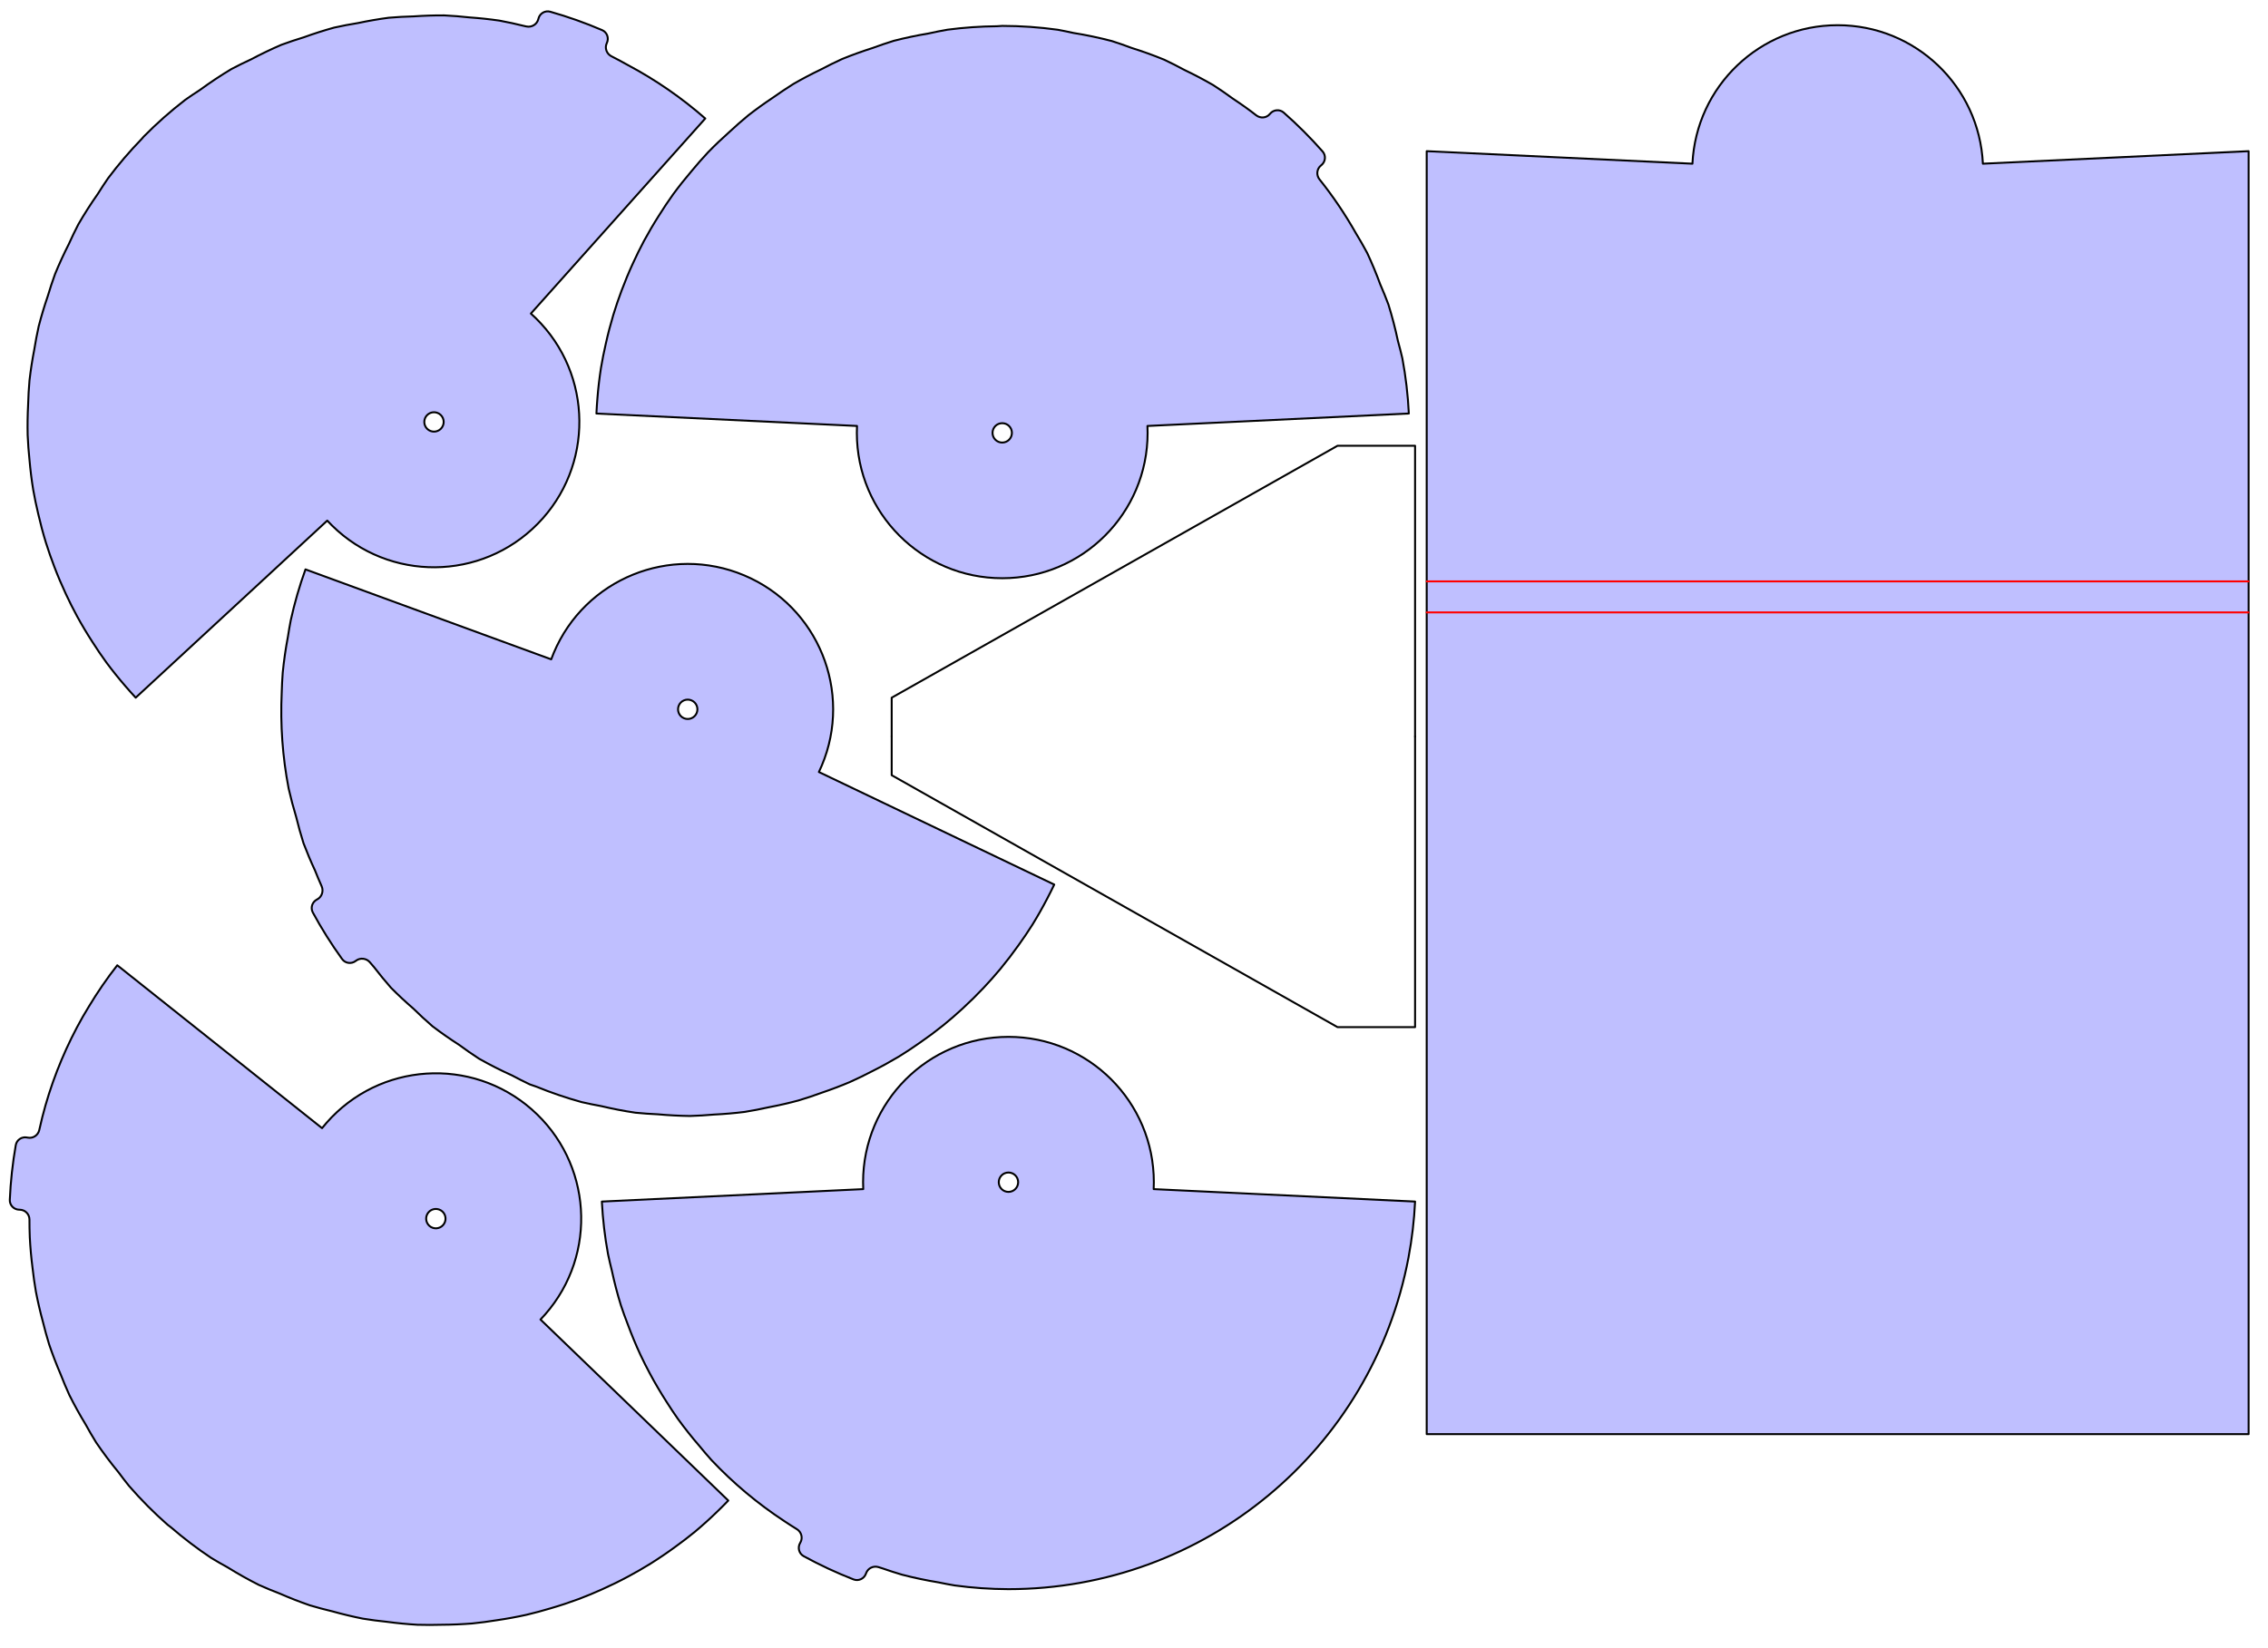
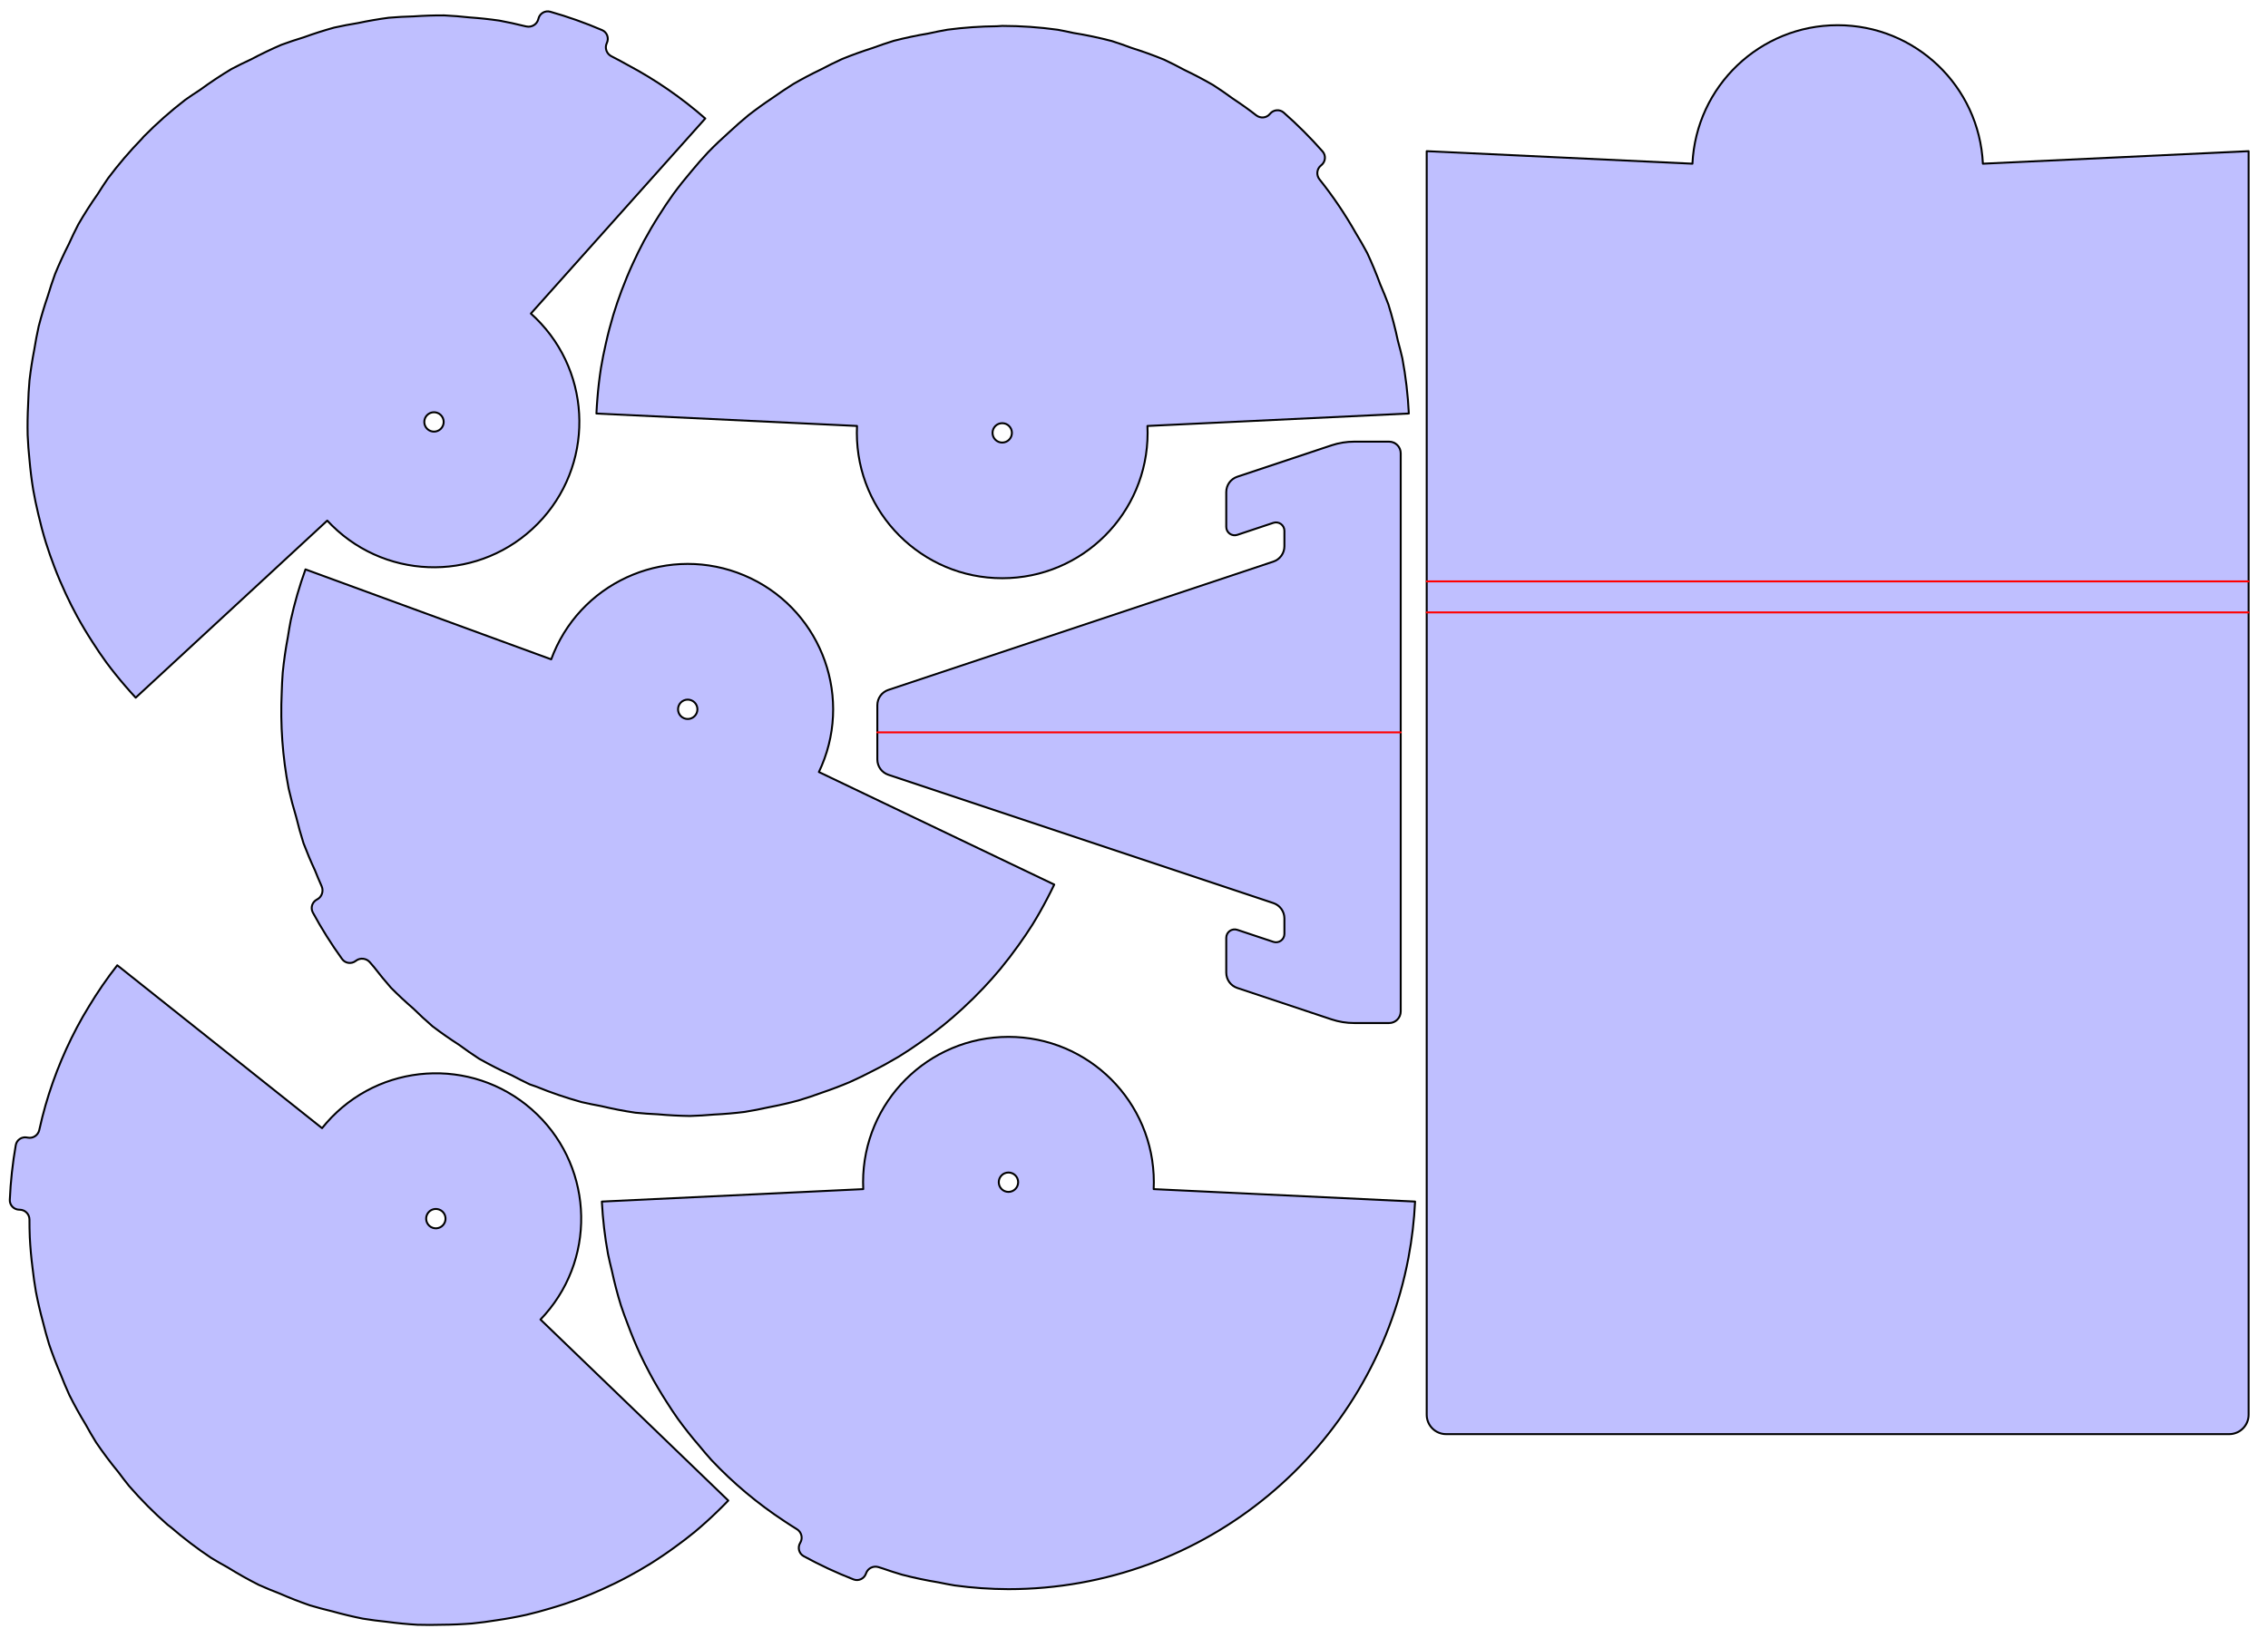
<svg xmlns="http://www.w3.org/2000/svg" xmlns:xlink="http://www.w3.org/1999/xlink" width="585mm" height="425mm" viewBox="0 0 585 425" version="1.1" id="svg1">
  <defs id="defs1">
    </defs>
  <g id="layer1" transform="translate(-3.000006,-440)">
    <g id="g65" transform="rotate(180,-136,1145.5)">
-       <path id="rect6-1-23" style="fill:#0000ff;fill-opacity:0.25;stroke:#000000;stroke-width:0.5;stroke-linecap:round;stroke-linejoin:round" d="m -247,1555 v 212 h 212 v -212 z" />
-       <path id="rect6-1-6" style="fill:#0000ff;fill-opacity:0.25;stroke:#000000;stroke-width:0.5;stroke-linecap:round;stroke-linejoin:round" d="m -141,1698.5 c 20.024,-10e-5 36.515,-15.732 37.458,-35.733 l 68.542,3.233 V 1651 h -5.2e-4 l 3.3e-4,-96 H -247 l -3.3e-4,101 h 5.2e-4 v 10 l 68.542,-3.233 c 0.943,20.002 17.434,35.733 37.458,35.733 z" />
+       <path id="rect6-1-23" style="fill:#000000;fill-opacity:0.25;stroke:#000000;stroke-width:0.5;stroke-linecap:round;stroke-linejoin:round" d="m -247,1555 v 212 h 212 v -212 z" />
+       <path id="rect6-1-6" style="fill:#000000;fill-opacity:0.25;stroke:#000000;stroke-width:0.5;stroke-linecap:round;stroke-linejoin:round" d="m -141,1698.5 c 20.024,-10e-5 36.515,-15.732 37.458,-35.733 l 68.542,3.233 V 1651 h -5.2e-4 l 3.3e-4,-96 H -247 l -3.3e-4,101 h 5.2e-4 v 10 l 68.542,-3.233 c 0.943,20.002 17.434,35.733 37.458,35.733 z" />
    </g>
    <path id="path49" style="fill:#0000ff;fill-opacity:0.25;stroke:#000000;stroke-width:0.5;stroke-linecap:round;stroke-linejoin:round;stroke-opacity:1" d="m -482,582.5 c -20.711,-2e-5 -37.5,16.789 -37.5,37.5 1.5e-4,0.595 0.015,1.19 0.043,1.784 l -67.424,3.211 v 5.2e-4 c 0.46,8.074 1.851,16.067 4.145,23.822 0.449,1.672 0.941,3.328 1.376,4.688 0.42,1.315 -0.242,2.747 -1.54,3.22 l -0.117,0.043 c -1.297,0.472 -1.969,1.908 -1.468,3.194 1.72,4.411 3.723,8.706 5.996,12.859 0.663,1.211 2.195,1.619 3.39,0.929 l 0.157,-0.09 c 1.196,-0.69 2.738,-0.288 3.476,0.879 0.092,0.146 0.185,0.292 0.279,0.438 1.119,1.904 2.299,3.771 3.536,5.601 1.532,2.085 3.141,4.112 4.823,6.078 1.348,1.715 2.75,3.388 4.203,5.016 1.827,1.877 3.723,3.685 5.684,5.42 1.545,1.497 3.136,2.947 4.77,4.347 2.106,1.639 4.275,3.197 6.5,4.671 1.691,1.245 3.419,2.44 5.182,3.582 2.377,1.373 4.807,2.653 7.284,3.835 1.779,0.971 3.586,1.89 5.419,2.756 2.678,1.093 5.399,2.074 8.158,2.942 1.756,0.667 3.529,1.287 5.318,1.859 3.152,0.819 6.341,1.491 9.556,2.014 1.478,0.336 2.962,0.64 4.453,0.912 4.739,0.656 9.517,0.987 14.301,0.992 0.252,-0.016 0.504,-0.032 0.757,-0.05 4.472,-0.026 8.937,-0.337 13.369,-0.933 1.582,-0.277 3.157,-0.591 4.725,-0.94 3.066,-0.506 6.109,-1.149 9.118,-1.925 1.808,-0.56 3.6,-1.168 5.375,-1.825 2.691,-0.851 5.347,-1.81 7.96,-2.874 1.828,-0.837 3.631,-1.726 5.407,-2.667 2.439,-1.167 4.831,-2.428 7.173,-3.78 1.759,-1.102 3.486,-2.255 5.177,-3.459 2.198,-1.458 4.341,-2.999 6.423,-4.619 1.632,-1.346 3.223,-2.741 4.771,-4.184 1.945,-1.723 3.826,-3.517 5.638,-5.379 1.459,-1.565 2.87,-3.173 4.231,-4.824 1.675,-1.959 3.277,-3.979 4.803,-6.056 1.25,-1.752 2.445,-3.541 3.585,-5.366 1.381,-2.161 2.683,-4.371 3.902,-6.628 1.015,-1.908 1.971,-3.846 2.867,-5.813 1.067,-2.325 2.048,-4.688 2.942,-7.085 0.758,-2.024 1.452,-4.071 2.084,-6.138 0.738,-2.456 1.385,-4.938 1.941,-7.442 0.485,-2.096 0.905,-4.207 1.259,-6.329 0.394,-2.545 0.694,-5.103 0.9,-7.67 0.114,-1.342 0.202,-2.686 0.264,-4.031 l -67.216,-3.201 c 0.028,-0.594 0.042,-1.189 0.042,-1.784 2e-5,-20.711 -16.789,-37.5 -37.5,-37.5 z m 0,35 c 1.381,-6e-5 2.5,1.119 2.5,2.5 6e-5,1.381 -1.119,2.5 -2.5,2.5 -1.381,-2.3e-4 -2.5,-1.12 -2.5,-2.5 -6e-5,-1.381 1.119,-2.5 2.5,-2.5 z" />
-     <g id="g9" transform="rotate(-90,366.5,678.5)">
-       <path style="fill:none;stroke:#000000;stroke-width:0.5;stroke-linecap:round;stroke-linejoin:round" d="m 415,680 h 75 v -20 l -65,-115 -10,-10e-6" id="path4" />
-       <path style="fill:none;stroke:#000000;stroke-width:0.5;stroke-linecap:round;stroke-linejoin:round" d="m 415,680 h -75 v -20 l 65,-115 10,-10e-6" id="path4-9" />
-     </g>
    <path id="path6" style="fill:#0000ff;fill-opacity:0.25;stroke:#000000;stroke-width:0.5;stroke-linecap:round;stroke-linejoin:round" d="m -552,475 c -19.74,1.3e-4 -36.1,15.804 -37.416,35.5 h -1.583 v 4 h 1.583 c 1.316,19.696 17.676,35.5 37.416,35.5 19.74,1.4e-4 36.101,-15.804 37.417,-35.5 h 1.583 v -4 h -1.583 c -1.316,-19.696 -17.677,-35.5 -37.417,-35.5 z" />
    <g id="g17" transform="translate(-590,276)" style="fill:#0000ff;fill-opacity:0.2">
      <path id="rect10-0" style="fill:#0000ff;stroke:#000000;stroke-width:0.5;stroke-linecap:round;stroke-linejoin:round;fill-opacity:0.25" d="M 13 35 C 10.238 35 8 37.238 8 40 L 8 93 A 2 2 0 0 1 6 95 L 5 95 A 2 2 0 0 0 3 97 L 3 105 C 3 107.761 5.239 110 8 110 L 64 110 L 64 114 L 8 114 C 5.239 114 3 116.239 3 119 L 3 181 C 3 182.657 2.95 185.477 3.873 186.823 C 4.774 188.137 6.286 189 8 189 L 73 189 C 75.762 189 78 186.761 78 184 L 78 40 C 78 37.238 75.762 35 73 35 L 13 35 z M 13 97.5 A 2.5 2.5 0 0 1 15.5 100 A 2.5 2.5 0 0 1 13 102.5 A 2.5 2.5 0 0 1 10.5 100 A 2.5 2.5 0 0 1 13 97.5 z M 13 121.5 A 2.5 2.5 0 0 1 15.5 124 A 2.5 2.5 0 0 1 13 126.5 A 2.5 2.5 0 0 1 10.5 124 A 2.5 2.5 0 0 1 13 121.5 z " />
      <path style="fill:#0000ff;stroke:#ff0000;stroke-width:0.5;stroke-linecap:round;stroke-linejoin:round;stroke-opacity:1;fill-opacity:0.2" d="M 64,114 H 78" id="path14-2" />
      <path style="fill:#0000ff;stroke:#ff0000;stroke-width:0.5;stroke-linecap:round;stroke-linejoin:round;stroke-opacity:1;fill-opacity:0.2" d="M 64,110 H 78" id="path14-2-7" />
    </g>
    <g id="g18-8-83" transform="rotate(90,-302.0002,-170.0001)" style="fill:#0000ff;fill-opacity:0.25">
      <path id="path11-462-9-3" style="fill:#0000ff;fill-opacity:0.25;stroke:#000000;stroke-width:0.5;stroke-linecap:round;stroke-linejoin:round" d="m -109,94 v 44 l 8e-5,10 a 5,5 45 0 0 5,5 l 14,3e-5 -4.5e-5,3.214 c -3.9e-5,2.761 2.218,4.67 4.903,4.029 28.573,-6.821 49.097,-32.436 49.097,-62.242 -2.5e-5,-1.344 -0.042,-2.687 -0.127,-4.027 -0.174,-2.755 -2.748,-4.973 -5.509,-4.973 l -62.364,-1.4e-5 a 5,5 135 0 0 -5,5 z m 9,1.5 c 1.38,2.27e-4 2.499,1.119 2.5,2.5 5.8e-5,1.381 -1.119,2.5 -2.5,2.5 -1.381,6e-5 -2.5,-1.119 -2.5,-2.5 2.3e-4,-1.381 1.12,-2.5 2.5,-2.5 z" transform="rotate(-90)" />
    </g>
    <g id="g18-8-83-9" transform="rotate(90,-262.0002,-130.0001)" style="fill:#0000ff;fill-opacity:0.25">
      <path id="path11-462-9-3-1" style="fill:#0000ff;fill-opacity:0.25;stroke:#000000;stroke-width:0.5;stroke-linecap:round;stroke-linejoin:round" d="M -109,94 -109,141 a 2,2 45 0 0 2,2 h 0 a 2,2 45 0 1 2,2 v 3 c 0,2.761 2.239,5 5,5 l 10,-2e-5 -7.3e-5,3.214 c -6.3e-5,2.761 2.218,4.67 4.903,4.029 28.573,-6.821 49.097,-32.436 49.097,-62.242 -2.5e-5,-1.344 -0.042,-2.687 -0.127,-4.027 -0.174,-2.755 -2.748,-4.973 -5.509,-4.973 l -62.364,4.6e-5 c -2.761,2e-6 -5,2.239 -5,5 z m 9,1.5 c 1.38,2.27e-4 2.499,1.119 2.5,2.5 5.8e-5,1.381 -1.119,2.5 -2.5,2.5 -1.381,6e-5 -2.5,-1.119 -2.5,-2.5 2.3e-4,-1.381 1.12,-2.5 2.5,-2.5 z" transform="rotate(-90)" />
    </g>
    <g id="g18-8-83-5" transform="rotate(90,-222.0002,-90.00014)" style="fill:#0000ff;fill-opacity:0.25">
      <path id="path11-462-9-3-7" style="fill:#0000ff;fill-opacity:0.25;stroke:#000000;stroke-width:0.5;stroke-linecap:round;stroke-linejoin:round" d="m -109,94 1.5e-4,37 a 2,2 45 0 0 2,2 h 0 a 2,2 45 0 1 2,2 v 13 c 0,2.761 2.239,5 5,5 l 10,-3e-5 -7e-5,3.214 c -6.1e-5,2.761 2.218,4.67 4.903,4.029 28.573,-6.821 49.097,-32.436 49.097,-62.242 -2.5e-5,-1.344 -0.042,-2.687 -0.127,-4.027 -0.174,-2.755 -2.748,-4.973 -5.509,-4.973 l -62.364,5.6e-5 c -2.761,2e-6 -5,2.239 -5,5 z m 9,1.5 c 1.38,2.27e-4 2.499,1.119 2.5,2.5 5.8e-5,1.381 -1.119,2.5 -2.5,2.5 -1.381,6e-5 -2.5,-1.119 -2.5,-2.5 2.3e-4,-1.381 1.12,-2.5 2.5,-2.5 z" transform="rotate(-90)" />
    </g>
    <g id="g18-8-83-59" transform="rotate(90,-182.0002,-50.00013)" style="fill:#0000ff;fill-opacity:0.25">
      <path id="path11-462-9-3-3" style="fill:#0000ff;fill-opacity:0.25;stroke:#000000;stroke-width:0.5;stroke-linecap:round;stroke-linejoin:round" d="m -109,94 1.4e-4,27 a 2,2 45 0 0 2,2 h 0 a 2,2 45 0 1 2,2 v 23 c 0,2.761 2.239,5 5,5 l 10,-3e-5 -7.1e-5,3.214 c -6.1e-5,2.761 2.218,4.67 4.903,4.029 28.573,-6.821 49.097,-32.436 49.097,-62.242 -2.5e-5,-1.344 -0.042,-2.687 -0.127,-4.027 -0.174,-2.755 -2.748,-4.973 -5.509,-4.973 l -62.364,5.6e-5 c -2.761,2e-6 -5,2.239 -5,5 z m 9,1.5 c 1.38,2.27e-4 2.499,1.119 2.5,2.5 5.8e-5,1.381 -1.119,2.5 -2.5,2.5 -1.381,6e-5 -2.5,-1.119 -2.5,-2.5 2.3e-4,-1.381 1.12,-2.5 2.5,-2.5 z" transform="rotate(-90)" />
    </g>
    <g id="g18-8-83-1" transform="rotate(90,-142.0002,-10.00014)" style="fill:#0000ff;fill-opacity:0.25">
      <path id="path11-462-9-3-9" style="fill:#0000ff;fill-opacity:0.25;stroke:#000000;stroke-width:0.5;stroke-linecap:round;stroke-linejoin:round" d="m -109,94 1.3e-4,17 a 2,2 45 0 0 2,2 h 0 a 2,2 45 0 1 2,2 l 0,33 c 0,2.761 2.239,5 5,5 l 10,-3e-5 -7.2e-5,3.214 c -6.2e-5,2.761 2.218,4.67 4.903,4.029 28.573,-6.821 49.097,-32.436 49.097,-62.242 -2.5e-5,-1.344 -0.042,-2.687 -0.127,-4.027 -0.174,-2.755 -2.748,-4.973 -5.509,-4.973 l -62.364,5.6e-5 c -2.761,2e-6 -5,2.239 -5,5 z m 9,1.5 c 1.38,2.27e-4 2.499,1.119 2.5,2.5 5.8e-5,1.381 -1.119,2.5 -2.5,2.5 -1.381,6e-5 -2.5,-1.119 -2.5,-2.5 2.3e-4,-1.381 1.12,-2.5 2.5,-2.5 z" transform="rotate(-90)" />
    </g>
-     <rect style="fill:#4a434a;fill-opacity:1;stroke:#000000;stroke-width:0.5;stroke-linecap:round;stroke-linejoin:round;stroke-opacity:1" id="rect39" width="75" height="75" x="-173" y="220.587" rx="5" ry="5" />
+     <rect style="fill:#000000;fill-opacity:0.25;stroke:#000000;stroke-width:0.5;stroke-linecap:round;stroke-linejoin:round;stroke-opacity:1" id="rect39" width="75" height="75" x="-173" y="220.587" rx="5" ry="5" />
    <g id="g40" transform="translate(-276.0001,102.5)">
      <use x="0" y="0" xlink:href="#g18-8-83" id="use21" transform="translate(685.0005,-102.0001)" />
      <use x="0" y="0" xlink:href="#g18-8-83-9" id="use36" transform="translate(605.0005,-102.0001)" />
      <use x="0" y="0" xlink:href="#g18-8-83-5" id="use37" transform="translate(525.0005,-102.0001)" />
      <use x="0" y="0" xlink:href="#g18-8-83-59" id="use38" transform="translate(445.0005,-102.0001)" />
      <use x="0" y="0" xlink:href="#g18-8-83-1" id="use39" transform="translate(365.0005,-102.0001)" />
    </g>
    <text xml:space="preserve" style="font-size:10.583px;font-family:'TeX Gyre Chorus';-inkscape-font-specification:'TeX Gyre Chorus';writing-mode:lr-tb;direction:ltr;fill:#000000;fill-opacity:1;stroke:#000000;stroke-width:0.5;stroke-linecap:round;stroke-linejoin:round;stroke-opacity:1" x="-582" y="210" id="text40">
      <tspan id="tspan40" style="font-style:normal;font-variant:normal;font-weight:normal;font-stretch:normal;font-family:'DejaVu Sans';-inkscape-font-specification:'DejaVu Sans';fill:#000000;fill-opacity:1;stroke:none;stroke-width:0.5" x="-582" y="210">Model</tspan>
    </text>
    <text xml:space="preserve" style="font-size:10.583px;font-family:'TeX Gyre Chorus';-inkscape-font-specification:'TeX Gyre Chorus';writing-mode:lr-tb;direction:ltr;fill:#000000;fill-opacity:1;stroke:#000000;stroke-width:0.5;stroke-linecap:round;stroke-linejoin:round;stroke-opacity:1" x="-172" y="210" id="text40-7">
      <tspan id="tspan40-1" style="font-style:normal;font-variant:normal;font-weight:normal;font-stretch:normal;font-family:'DejaVu Sans';-inkscape-font-specification:'DejaVu Sans';fill:#000000;fill-opacity:1;stroke:none;stroke-width:0.5" x="-172" y="210">Preview</tspan>
    </text>
    <text xml:space="preserve" style="font-style:normal;font-variant:normal;font-weight:normal;font-stretch:normal;font-size:10.583px;font-family:'DejaVu Sans';-inkscape-font-specification:'DejaVu Sans';writing-mode:lr-tb;direction:ltr;fill:#000000;fill-opacity:1;stroke:none;stroke-width:0.5;stroke-linecap:round;stroke-linejoin:round;stroke-opacity:1" x="3" y="210" id="text41">
      <tspan id="tspan41" style="stroke-width:0.5" x="3" y="210">Print</tspan>
    </text>
    <use x="0" y="0" xlink:href="#g17" id="use41" transform="rotate(180,-253.3228,343.6771)" />
    <use x="0" y="0" xlink:href="#g18-8-83-1" id="use42" transform="translate(344.2379,1.35411)" />
    <use x="0" y="0" xlink:href="#g18-8-83-59" id="use43" transform="rotate(180,-60.29389,257.1772)" />
    <use x="0" y="0" xlink:href="#g18-8-83-5" id="use44" transform="translate(643.7962,1.200295)" />
    <use x="0" y="0" xlink:href="#g18-8-83-9" id="use45" transform="rotate(-90,-131.5917,7.091318)" />
    <use x="0" y="0" xlink:href="#g18-8-83" id="use46" transform="rotate(180,-142.5586,298.7355)" />
    <use x="0" y="0" xlink:href="#path6" id="use47" transform="translate(740.7666,-179.8541)" />
    <path id="path49-0" style="fill:#0000ff;fill-opacity:0.25;stroke:#000000;stroke-width:0.5;stroke-linecap:round;stroke-linejoin:round;stroke-opacity:1" d="m -482,732.501 c -20.711,-2e-5 -37.5,16.789 -37.5,37.5 1.5e-4,0.595 0.015,1.19 0.043,1.784 l -67.424,3.211 c 0.238,4.307 0.741,8.596 1.507,12.842 0.169,0.997 0.353,1.991 0.55,2.982 1.669,8.13 4.296,16.033 7.826,23.544 0.896,1.893 1.848,3.758 2.855,5.593 0.049,0.09 0.098,0.18 0.147,0.271 0.659,1.213 0.251,2.742 -0.945,3.432 l -0.157,0.09 c -1.196,0.69 -1.608,2.221 -0.891,3.401 2.46,4.045 5.178,7.928 8.138,11.623 0.863,1.078 2.442,1.214 3.5,0.326 l 0.142,-0.119 c 1.058,-0.887 2.633,-0.748 3.54,0.293 0.89,1.022 1.898,2.142 3.084,3.39 1.83,1.881 3.73,3.693 5.696,5.431 1.526,1.396 3.093,2.746 4.699,4.049 2.099,1.633 4.259,3.186 6.476,4.654 1.664,1.165 3.361,2.282 5.09,3.349 2.361,1.363 4.775,2.634 7.235,3.81 1.74,0.907 3.504,1.766 5.292,2.574 2.651,1.081 5.345,2.052 8.075,2.913 1.715,0.625 3.445,1.206 5.19,1.74 3.107,0.805 6.249,1.467 9.416,1.984 1.444,0.316 2.894,0.602 4.35,0.856 4.661,0.64 9.359,0.966 14.064,0.975 0.372,-0.022 0.744,-0.047 1.116,-0.073 4.348,-0.033 8.69,-0.336 13.001,-0.907 1.613,-0.282 3.22,-0.601 4.818,-0.958 3.035,-0.503 6.046,-1.138 9.025,-1.905 1.827,-0.565 3.638,-1.18 5.432,-1.844 2.672,-0.846 5.308,-1.798 7.904,-2.854 1.844,-0.844 3.663,-1.741 5.454,-2.69 2.421,-1.16 4.798,-2.412 7.123,-3.753 1.775,-1.111 3.516,-2.274 5.222,-3.489 2.182,-1.448 4.31,-2.978 6.377,-4.585 1.643,-1.355 3.245,-2.76 4.803,-4.212 1.936,-1.715 3.808,-3.501 5.612,-5.354 1.464,-1.57 2.88,-3.184 4.245,-4.841 1.67,-1.954 3.268,-3.968 4.79,-6.039 1.253,-1.756 2.452,-3.551 3.595,-5.381 1.378,-2.156 2.677,-4.362 3.893,-6.613 1.018,-1.913 1.977,-3.857 2.874,-5.829 1.064,-2.319 2.043,-4.676 2.935,-7.066 0.76,-2.029 1.456,-4.081 2.089,-6.153 0.737,-2.453 1.383,-4.931 1.938,-7.431 0.485,-2.099 0.906,-4.213 1.261,-6.338 0.394,-2.543 0.693,-5.1 0.899,-7.665 0.114,-1.343 0.202,-2.687 0.265,-4.033 l -67.216,-3.201 c 0.028,-0.594 0.042,-1.189 0.042,-1.784 2e-5,-20.711 -16.789,-37.5 -37.5,-37.5 z m 0,35 c 1.381,-6e-5 2.5,1.119 2.5,2.5 6e-5,1.381 -1.119,2.5 -2.5,2.5 -1.381,-2.3e-4 -2.5,-1.12 -2.5,-2.5 -6e-5,-1.381 1.119,-2.5 2.5,-2.5 z" />
    <path id="path49-5" style="fill:#0000ff;fill-opacity:0.25;stroke:#000000;stroke-width:0.5;stroke-linecap:round;stroke-linejoin:round;stroke-opacity:1" d="m -482,1032.504 c -20.711,0 -37.5,16.789 -37.5,37.5 1.5e-4,0.595 0.015,1.19 0.043,1.784 l -67.423,3.211 c 0.236,4.546 0.767,9.071 1.59,13.548 0.3,1.431 0.63,2.855 0.989,4.273 0.649,3.028 1.431,6.025 2.345,8.984 0.546,1.634 1.133,3.254 1.759,4.859 2.863,7.792 6.64,15.217 11.252,22.119 1.477,2.064 3.028,4.074 4.651,6.025 1.393,1.882 2.849,3.717 4.365,5.502 1.751,1.836 3.568,3.609 5.447,5.313 1.035,1.055 2.091,2.088 3.17,3.098 1.008,0.944 1.125,2.545 0.237,3.602 l -0.024,0.029 c -0.888,1.058 -0.751,2.637 0.326,3.5 3.695,2.96 7.577,5.678 11.623,8.138 1.18,0.717 2.71,0.305 3.401,-0.891 l 0.066,-0.114 c 0.69,-1.196 2.234,-1.631 3.464,-1.005 0.49,0.249 0.982,0.495 1.475,0.737 1.997,1.137 4.031,2.207 6.098,3.211 2.433,0.998 4.902,1.903 7.403,2.716 2.09,0.831 4.205,1.594 6.344,2.288 2.669,0.683 5.363,1.26 8.078,1.731 2.064,0.501 4.142,0.939 6.232,1.313 3.156,0.368 6.328,0.593 9.504,0.673 1.692,0.159 3.388,0.277 5.087,0.353 0.581,-0.033 1.162,-0.071 1.742,-0.114 4.131,-0.044 8.255,-0.332 12.352,-0.862 1.702,-0.295 3.396,-0.632 5.082,-1.011 2.946,-0.492 5.871,-1.109 8.764,-1.851 1.877,-0.579 3.737,-1.21 5.579,-1.894 2.62,-0.831 5.207,-1.766 7.754,-2.8 1.88,-0.859 3.734,-1.773 5.56,-2.742 2.386,-1.144 4.729,-2.378 7.022,-3.7 1.798,-1.124 3.561,-2.302 5.288,-3.533 2.161,-1.435 4.268,-2.95 6.316,-4.542 1.658,-1.366 3.273,-2.783 4.844,-4.248 1.922,-1.704 3.781,-3.477 5.573,-5.317 1.476,-1.582 2.903,-3.208 4.278,-4.878 1.658,-1.94 3.244,-3.941 4.756,-5.997 1.264,-1.77 2.472,-3.578 3.624,-5.422 1.369,-2.143 2.659,-4.335 3.869,-6.572 1.024,-1.923 1.988,-3.878 2.89,-5.861 1.06,-2.311 2.035,-4.659 2.924,-7.04 0.762,-2.036 1.461,-4.095 2.096,-6.175 0.734,-2.446 1.379,-4.918 1.934,-7.41 0.486,-2.104 0.908,-4.223 1.263,-6.353 0.393,-2.54 0.693,-5.093 0.898,-7.655 0.114,-1.344 0.202,-2.689 0.265,-4.037 l -67.216,-3.201 c 0.028,-0.594 0.042,-1.189 0.042,-1.784 0,-20.711 -16.789,-37.5 -37.5,-37.5 z m 0,35 c 1.381,-10e-5 2.5,1.119 2.5,2.5 6e-5,1.381 -1.119,2.5 -2.5,2.5 -1.381,-2e-4 -2.5,-1.119 -2.5,-2.5 -6e-5,-1.381 1.119,-2.5 2.5,-2.5 z" />
    <path id="path49-7" style="fill:#0000ff;fill-opacity:0.25;stroke:#000000;stroke-width:0.5;stroke-linecap:round;stroke-linejoin:round;stroke-opacity:1" d="m -482,882.502 c -20.711,-2e-5 -37.5,16.789 -37.5,37.5 1.5e-4,0.595 0.015,1.19 0.043,1.784 l -67.423,3.211 c 0.232,4.783 0.791,9.544 1.673,14.251 0.346,1.492 0.725,2.977 1.136,4.453 0.674,3.18 1.496,6.327 2.462,9.431 0.652,1.741 1.349,3.464 2.092,5.168 1.008,2.745 2.131,5.446 3.365,8.097 0.942,1.761 1.934,3.494 2.975,5.199 2.743,4.845 5.867,9.463 9.34,13.811 0.862,1.079 0.726,2.654 -0.332,3.541 l -0.181,0.152 c -1.058,0.887 -1.198,2.466 -0.287,3.504 3.125,3.557 6.476,6.908 10.033,10.033 1.037,0.911 2.616,0.771 3.504,-0.286 l 0.075,-0.089 c 0.888,-1.058 2.445,-1.172 3.529,-0.316 1.657,1.309 3.648,2.733 5.976,4.273 1.662,1.218 3.359,2.386 5.089,3.504 2.423,1.402 4.9,2.707 7.427,3.911 1.726,0.937 3.478,1.825 5.254,2.663 2.744,1.123 5.535,2.13 8.365,3.017 1.684,0.635 3.384,1.228 5.098,1.776 3.269,0.856 6.577,1.553 9.914,2.089 1.352,0.304 2.709,0.581 4.072,0.831 4.739,0.656 9.517,0.987 14.3,0.992 0.454,-0.027 0.907,-0.056 1.36,-0.089 4.264,-0.038 8.522,-0.335 12.75,-0.89 1.644,-0.286 3.282,-0.612 4.91,-0.977 3.003,-0.499 5.983,-1.128 8.932,-1.886 1.853,-0.572 3.689,-1.196 5.507,-1.87 2.644,-0.838 5.253,-1.78 7.822,-2.824 1.867,-0.854 3.708,-1.762 5.522,-2.723 2.399,-1.15 4.754,-2.391 7.06,-3.72 1.788,-1.118 3.542,-2.291 5.26,-3.515 2.17,-1.441 4.286,-2.962 6.343,-4.561 1.651,-1.361 3.261,-2.773 4.826,-4.232 1.927,-1.708 3.792,-3.486 5.588,-5.33 1.474,-1.579 2.898,-3.204 4.272,-4.871 1.659,-1.942 3.248,-3.945 4.761,-6.003 1.262,-1.768 2.469,-3.574 3.619,-5.417 1.371,-2.145 2.663,-4.34 3.874,-6.579 1.022,-1.92 1.984,-3.87 2.885,-5.85 1.062,-2.314 2.038,-4.666 2.929,-7.051 0.761,-2.033 1.459,-4.089 2.093,-6.166 0.735,-2.449 1.381,-4.923 1.935,-7.419 0.486,-2.102 0.907,-4.219 1.262,-6.347 0.393,-2.541 0.693,-5.096 0.899,-7.659 0.114,-1.343 0.202,-2.688 0.265,-4.035 l -67.216,-3.201 c 0.028,-0.594 0.042,-1.189 0.042,-1.784 2e-5,-20.711 -16.789,-37.5 -37.5,-37.5 z m 0,35 c 1.381,-6e-5 2.5,1.119 2.5,2.5 6e-5,1.381 -1.119,2.5 -2.5,2.5 -1.381,-2.3e-4 -2.5,-1.12 -2.5,-2.5 -6e-5,-1.381 1.119,-2.5 2.5,-2.5 z" />
    <path id="path49-4" style="fill:#0000ff;fill-opacity:0.25;stroke:#000000;stroke-width:0.5;stroke-linecap:round;stroke-linejoin:round;stroke-opacity:1" d="m -482,1182.505 c -20.711,0 -37.5,16.789 -37.5,37.5 1.5e-4,0.595 0.015,1.19 0.043,1.784 l -67.423,3.211 c 0.236,4.547 0.767,9.074 1.591,13.553 0.299,1.425 0.627,2.843 0.984,4.253 0.65,3.034 1.434,6.037 2.35,9.001 0.545,1.629 1.129,3.244 1.753,4.845 0.989,2.684 2.087,5.327 3.291,7.921 0.763,1.614 1.568,3.209 2.413,4.782 1.337,2.496 2.775,4.937 4.309,7.317 0.937,1.487 1.911,2.951 2.921,4.389 1.744,2.4 3.589,4.725 5.529,6.969 1.008,1.236 2.045,2.449 3.108,3.638 5.632,5.975 11.946,11.27 18.812,15.774 0.921,0.615 2.079,1.363 3.246,2.083 1.175,0.725 1.588,2.249 0.897,3.445 l -0.074,0.129 c -0.69,1.196 -0.282,2.727 0.929,3.39 4.153,2.273 8.448,4.276 12.859,5.996 1.286,0.502 2.722,-0.17 3.194,-1.468 l 0.056,-0.154 c 0.472,-1.297 1.91,-1.973 3.222,-1.545 0.363,0.118 0.726,0.235 1.09,0.349 1.634,0.572 3.282,1.104 4.942,1.595 3.117,0.808 6.269,1.473 9.446,1.991 1.373,0.289 2.751,0.551 4.135,0.784 4.599,0.627 9.235,0.949 13.877,0.962 50.498,0 93.844,-35.946 103.187,-85.572 0.897,-4.765 1.463,-9.586 1.694,-14.429 l -67.424,-3.211 c 0.028,-0.594 0.042,-1.189 0.042,-1.784 0,-20.711 -16.789,-37.5 -37.5,-37.5 z m 0,35 c 1.381,-1e-4 2.5,1.119 2.5,2.5 6e-5,1.381 -1.119,2.5 -2.5,2.5 -1.381,-2e-4 -2.5,-1.119 -2.5,-2.5 -6e-5,-1.381 1.119,-2.5 2.5,-2.5 z" />
    <g id="g64" transform="rotate(179.9789,-128.9593,630.0173)">
      <use x="0" y="0" xlink:href="#path49" id="use51" transform="translate(355,10.00013)" />
      <use x="0" y="0" xlink:href="#path49-7" id="use52" transform="translate(355,-290.0024)" />
      <use x="0" y="0" xlink:href="#path49-0" id="use53" transform="translate(355.0001,-140.0012)" />
      <use x="0" y="0" xlink:href="#path49-5" id="use54" transform="translate(355,-440.0038)" />
      <use x="0" y="0" xlink:href="#path49-4" id="use55" transform="translate(355,-590.0051)" />
    </g>
    <use x="0" y="0" xlink:href="#path49" id="use56" transform="rotate(134.5166,-168.6186,709.5374)" />
    <use x="0" y="0" xlink:href="#path49-0" id="use57" transform="rotate(41.22896,-162.5598,1556.298)" />
    <use x="0" y="0" xlink:href="#path49-7" id="use58" transform="rotate(180,-110.2452,735.8406)" />
    <use x="0" y="0" xlink:href="#path49-5" id="use59" transform="rotate(22.83589,955.8595,2486.396)" />
    <use x="0" y="0" xlink:href="#path49-4" id="use60" transform="translate(745.1189,-474.9996)" />
    <use x="0" y="0" xlink:href="#path6" id="use61" transform="rotate(180,-341.4384,571.2499)" />
    <g id="g63" transform="rotate(180,-472,1533)">
-       <path id="rect6-1" style="fill:#0000ff;fill-opacity:0.25;stroke:#000000;stroke-width:0.5;stroke-linecap:round;stroke-linejoin:round" d="M -472 1713.5 A 37.5 37.5 0 0 0 -434.542 1677.767 L -366 1681 L -366 1666 L -366 1666 L -366 1350 L -578 1350 L -578 1671 L -578 1671 L -578 1681 L -509.458 1677.767 A 37.5 37.5 0 0 0 -472 1713.5 z " />
+       <path id="rect6-1" style="fill:#0000ff;fill-opacity:0.25;stroke:#000000;stroke-width:0.5;stroke-linecap:round;stroke-linejoin:round" d="m -472,1713.5 c 20.024,-10e-5 36.515,-15.732 37.458,-35.733 l 68.542,3.233 V 1666 h -5.2e-4 v -311 a 5,5 45 0 0 -5,-5 h -202 a 5,5 135 0 0 -5,5 v 316 h 5.2e-4 v 10 l 68.542,-3.233 c 0.943,20.002 17.434,35.733 37.458,35.733 z" />
      <path style="fill:#0000ff;fill-opacity:0.2;stroke:#ff0000;stroke-width:0.5;stroke-linecap:round;stroke-linejoin:round;stroke-opacity:1" d="M -578,1562 H -366" id="path14-2-7-0" />
      <path style="fill:#0000ff;fill-opacity:0.2;stroke:#ff0000;stroke-width:0.5;stroke-linecap:round;stroke-linejoin:round;stroke-opacity:1" d="M -578,1570 H -366" id="path14-2-7-0-6" />
    </g>
    <use x="0" y="0" xlink:href="#g63" id="use63" transform="translate(948.9997,-906.0002)" />
+     <g id="g78" transform="translate(-295,935)">
+       <g id="g9" transform="translate(-632,255)" style="fill:#0000ff;fill-opacity:0.25">
+         <path id="path4" style="fill:#0000ff;fill-opacity:0.25;stroke:#000000;stroke-width:0.5;stroke-linecap:round;stroke-linejoin:round" d="m 404.051,547.846 -33.103,99.308 a 4.162,4.162 144.217 0 1 -3.949,2.846 l -4,0 a 2.162,2.162 54.217 0 1 -2.051,-2.846 l 3.102,-9.308 a 2.162,2.162 54.217 0 0 -2.051,-2.846 l -9,5e-5 a 4.162,4.162 144.217 0 0 -3.949,2.846 l -8.103,24.308 a 18.487,18.487 99.218 0 0 -0.949,5.846 l -4e-5,9 a 3,3 45 0 0 3,3 h 69 75 a 3,3 135 0 0 3,-3 l -5e-5,-9 a 18.487,18.487 80.782 0 0 -0.949,-5.846 l -8.103,-24.308 A 4.162,4.162 35.783 0 0 477,635 l -9,-5e-5 a 2.162,2.162 125.782 0 0 -2.051,2.846 l 3.103,9.308 a 2.162,2.162 125.782 0 1 -2.051,2.846 l -4,0 a 4.162,4.162 35.783 0 1 -3.949,-2.846 l -33.103,-99.308 a 4.162,4.162 35.783 0 0 -3.949,-2.846 h -4 -10 a 4.162,4.162 144.217 0 0 -3.949,2.846 z" />
+       </g>
+       <path style="fill:#0000ff;fill-opacity:0.2;stroke:#ff0000;stroke-width:0.5;stroke-linecap:round;stroke-linejoin:round;stroke-opacity:1" d="M -217,935 V 800" id="path14-2-7-0-8" />
+     </g>
+     <use x="0" y="0" xlink:href="#g78" id="use78" transform="rotate(-90,-694.3812,811.3229)" />
  </g>
</svg>
